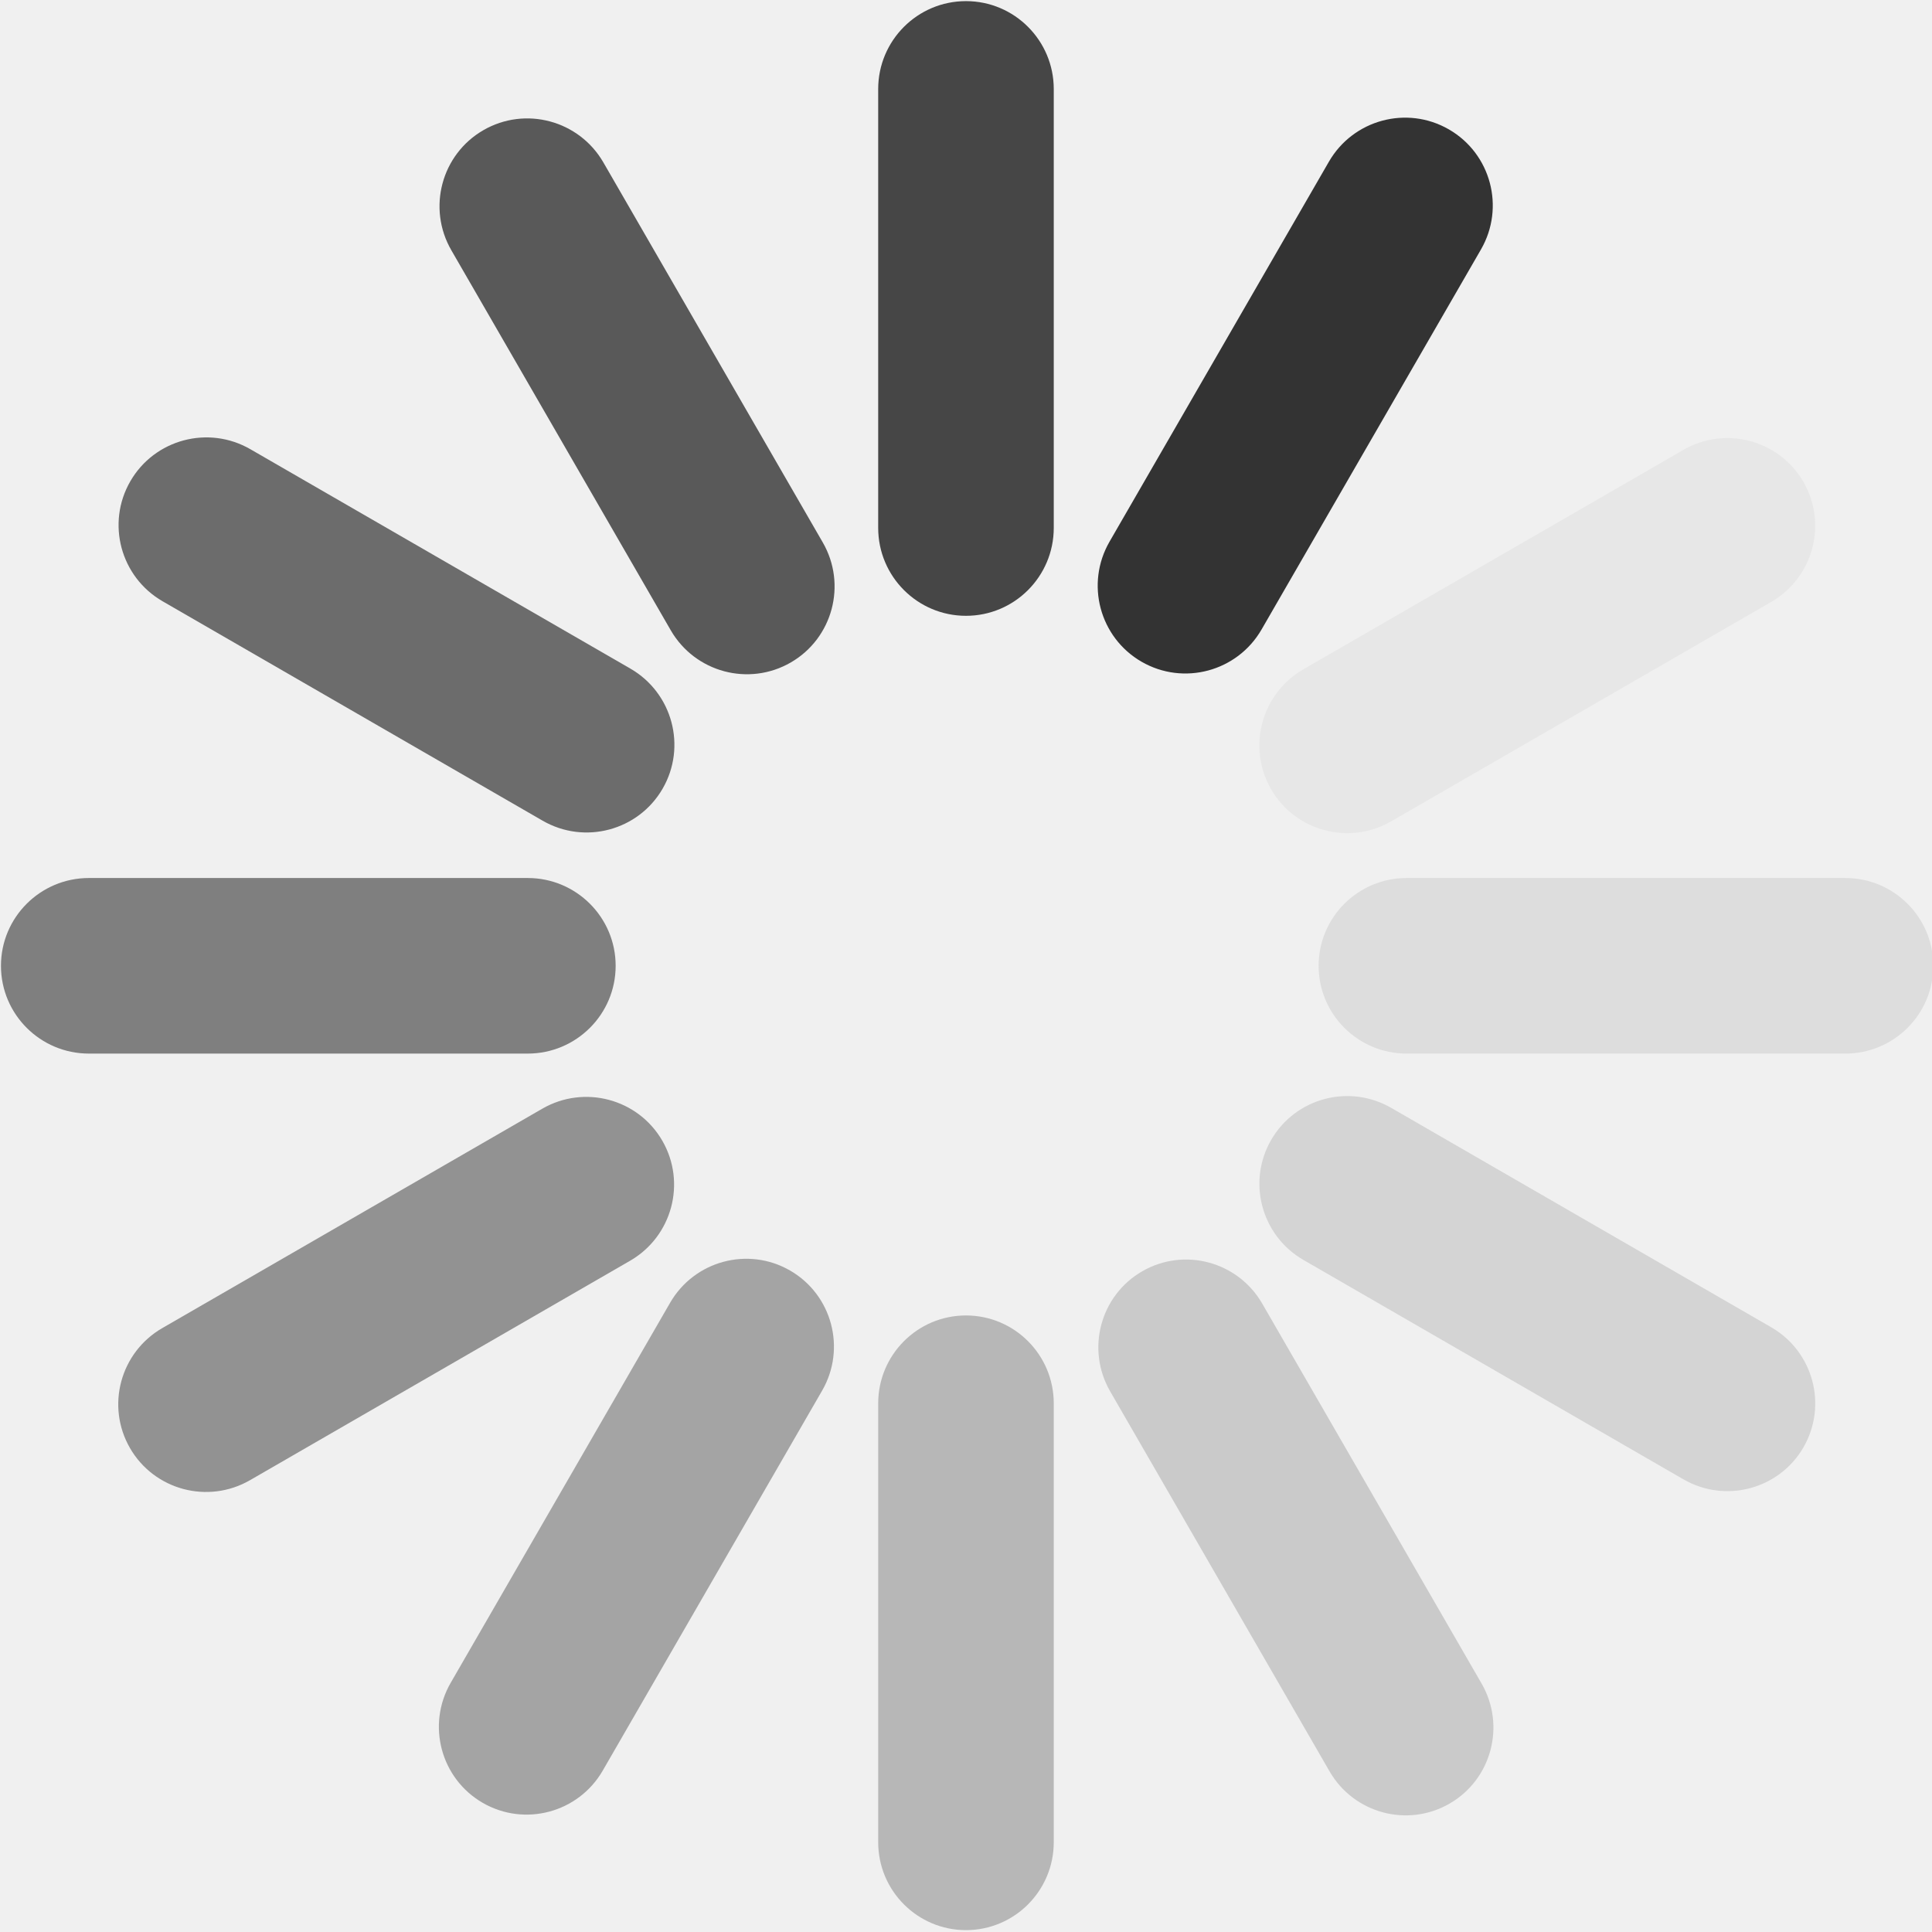
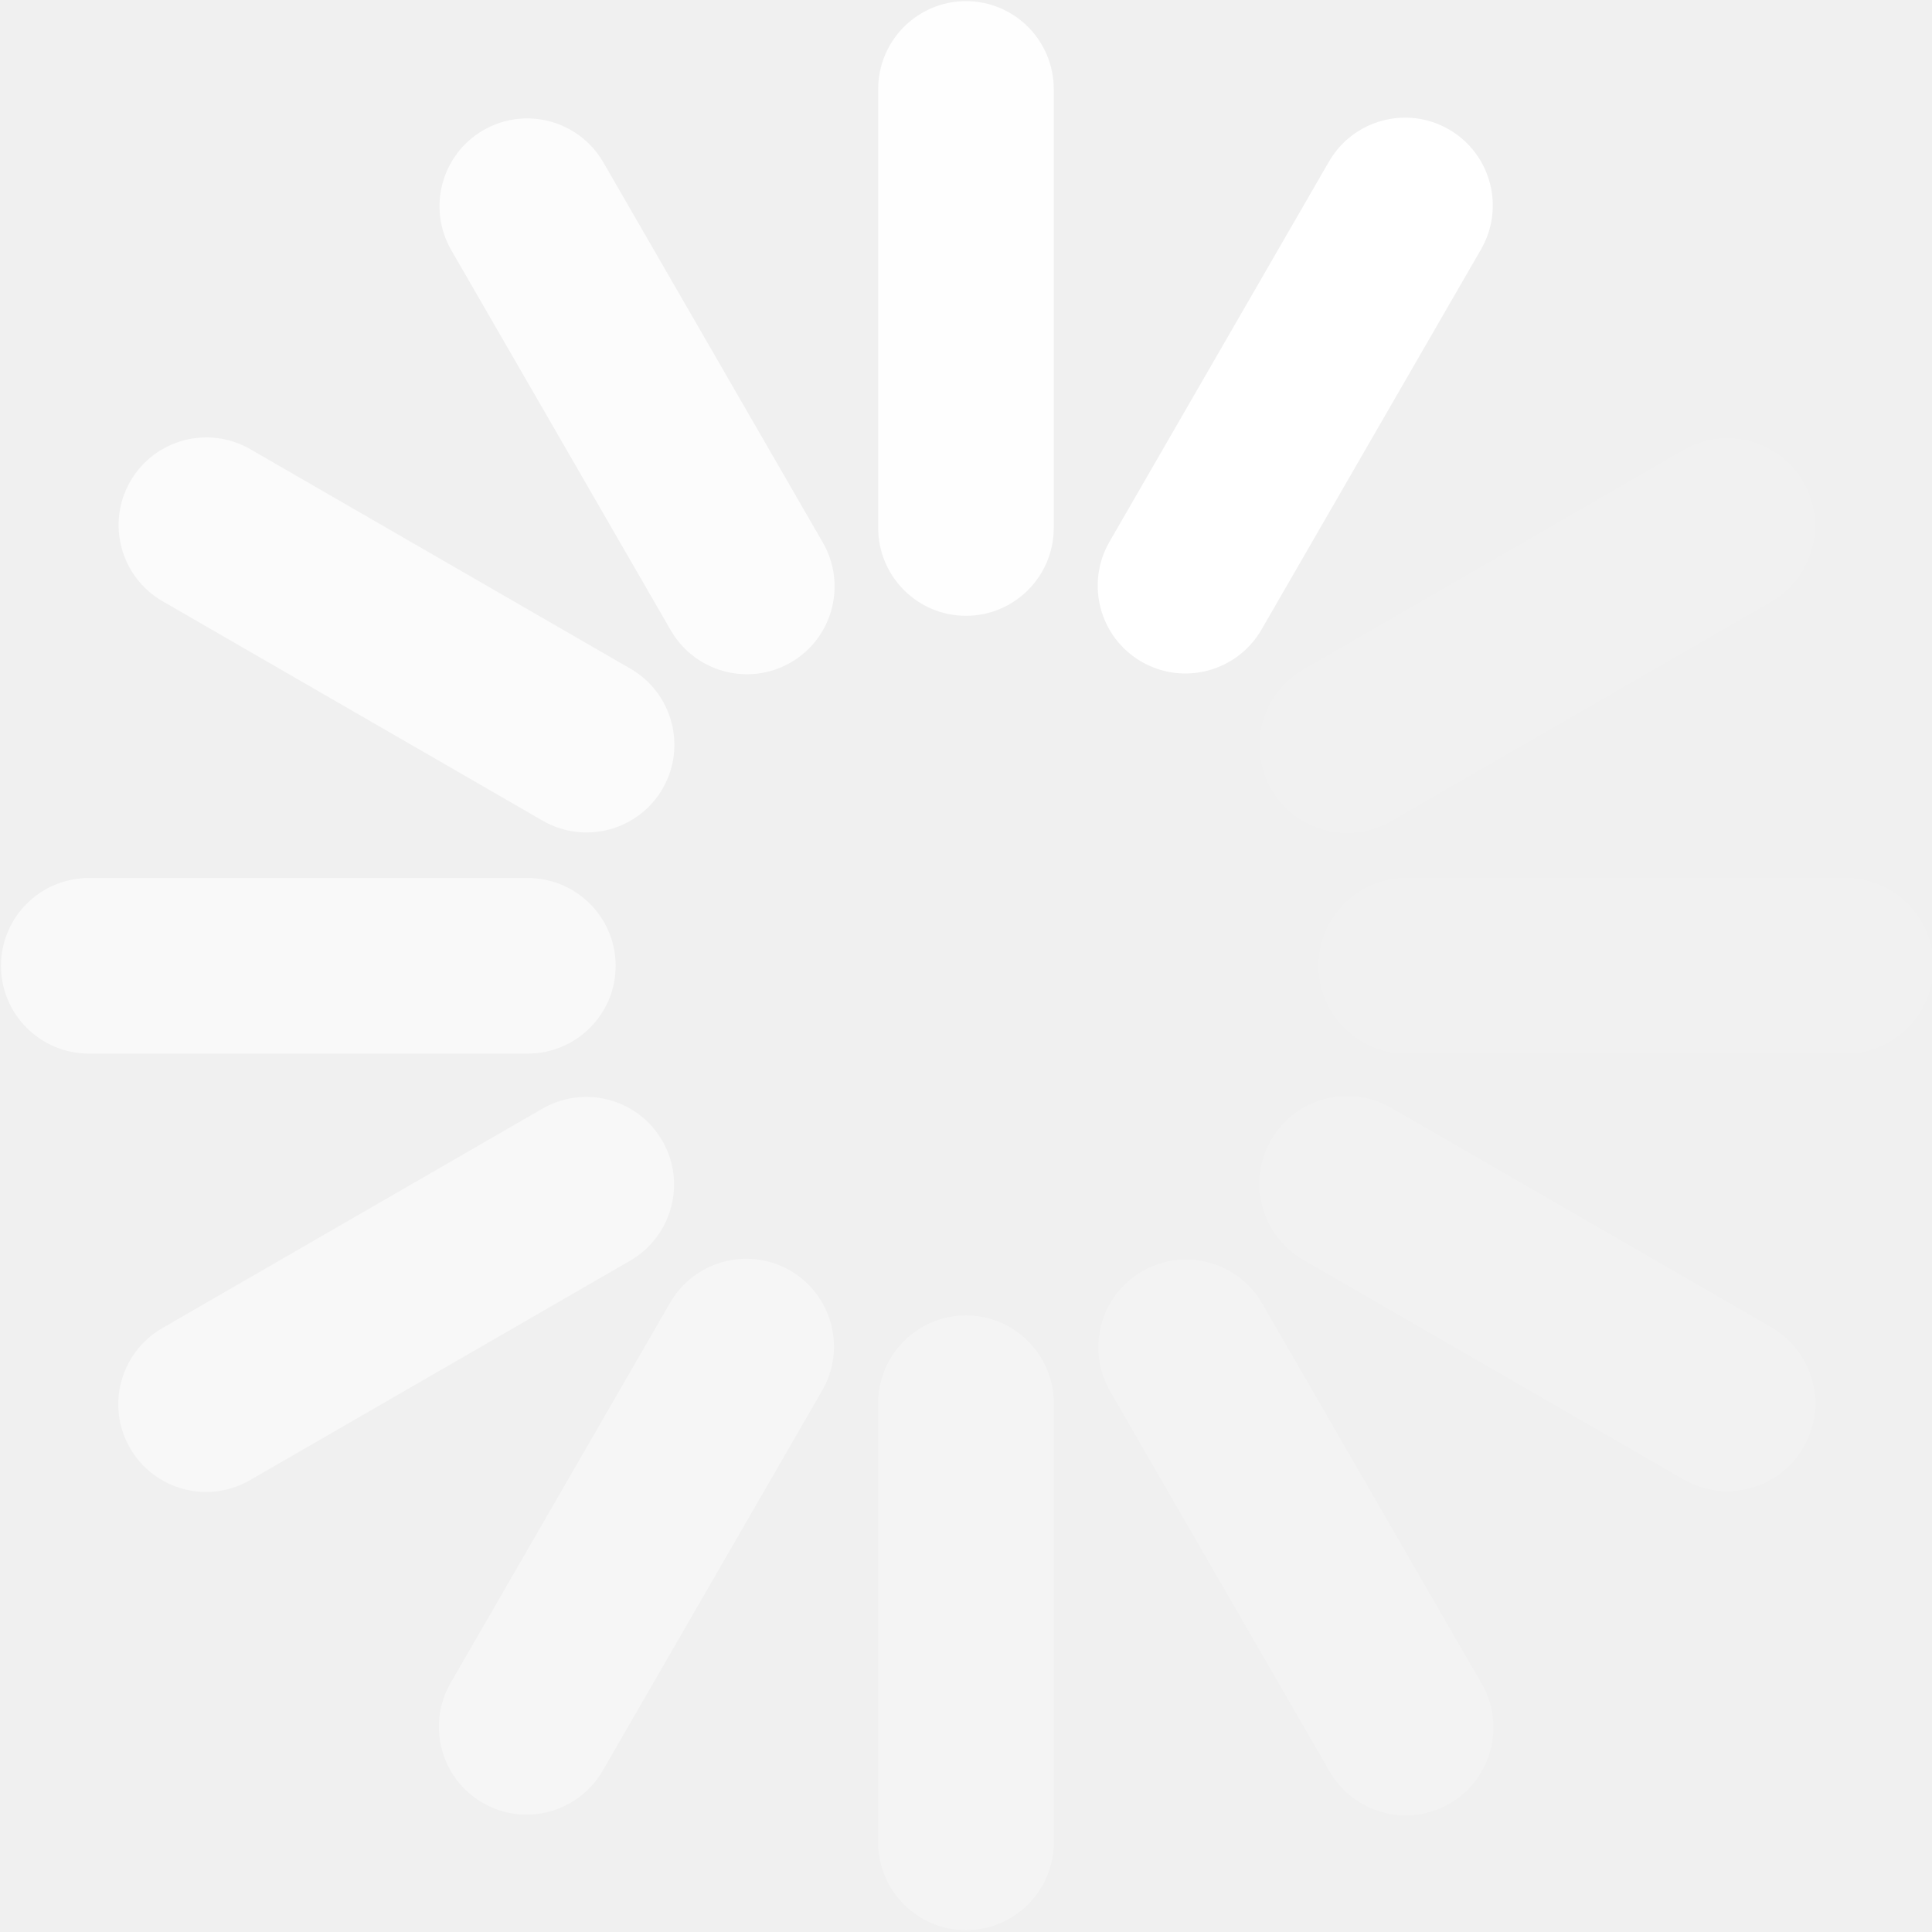
<svg xmlns="http://www.w3.org/2000/svg" width="22" height="22" version="1.1" viewBox="0 0 5.821 5.821">
  <g transform="translate(0 -291.18)">
-     <g transform="rotate(30 2.9104 294.09)" fill="#333" fill-rule="evenodd">
+     <g transform="rotate(30 2.9104 294.09)" fill="#ffffff" fill-rule="evenodd">
      <rect x="2.646" y="291.18" width=".529" height="1.852" rx=".265" ry=".265" style="paint-order:fill markers stroke" />
      <rect x="2.646" y="295.15" width=".529" height="1.852" rx=".265" ry=".265" opacity=".4" style="paint-order:fill markers stroke" />
      <rect transform="rotate(30)" x="149.3" y="250.32" width=".529" height="1.852" rx=".265" ry=".265" opacity=".05" style="paint-order:fill markers stroke" />
      <rect transform="rotate(30)" x="149.3" y="254.29" width=".529" height="1.852" rx=".265" ry=".265" opacity=".5" style="paint-order:fill markers stroke" />
      <rect transform="rotate(60)" x="255.88" y="141.61" width=".529" height="1.852" rx=".265" ry=".265" opacity=".1" style="paint-order:fill markers stroke" />
      <rect transform="rotate(60)" x="255.88" y="145.58" width=".529" height="1.852" rx=".265" ry=".265" opacity=".6" style="paint-order:fill markers stroke" />
      <rect transform="rotate(90)" x="293.82" y="-5.821" width=".529" height="1.852" rx=".265" ry=".265" opacity=".15" style="paint-order:fill markers stroke" />
      <rect transform="rotate(90)" x="293.82" y="-1.852" width=".529" height="1.852" rx=".265" ry=".265" opacity=".7" style="paint-order:fill markers stroke" />
      <rect transform="rotate(120)" x="252.97" y="-152.48" width=".529" height="1.852" rx=".265" ry=".265" opacity=".2" style="paint-order:fill markers stroke" />
      <rect transform="rotate(120)" x="252.97" y="-148.51" width=".529" height="1.852" rx=".265" ry=".265" opacity=".8" style="paint-order:fill markers stroke" />
      <rect transform="rotate(150)" x="144.26" y="-259.05" width=".529" height="1.852" rx=".265" ry=".265" opacity=".3" style="paint-order:fill markers stroke" />
      <rect transform="rotate(150)" x="144.26" y="-255.09" width=".529" height="1.852" rx=".265" ry=".265" opacity=".9" style="paint-order:fill markers stroke" />
    </g>
  </g>
</svg>
